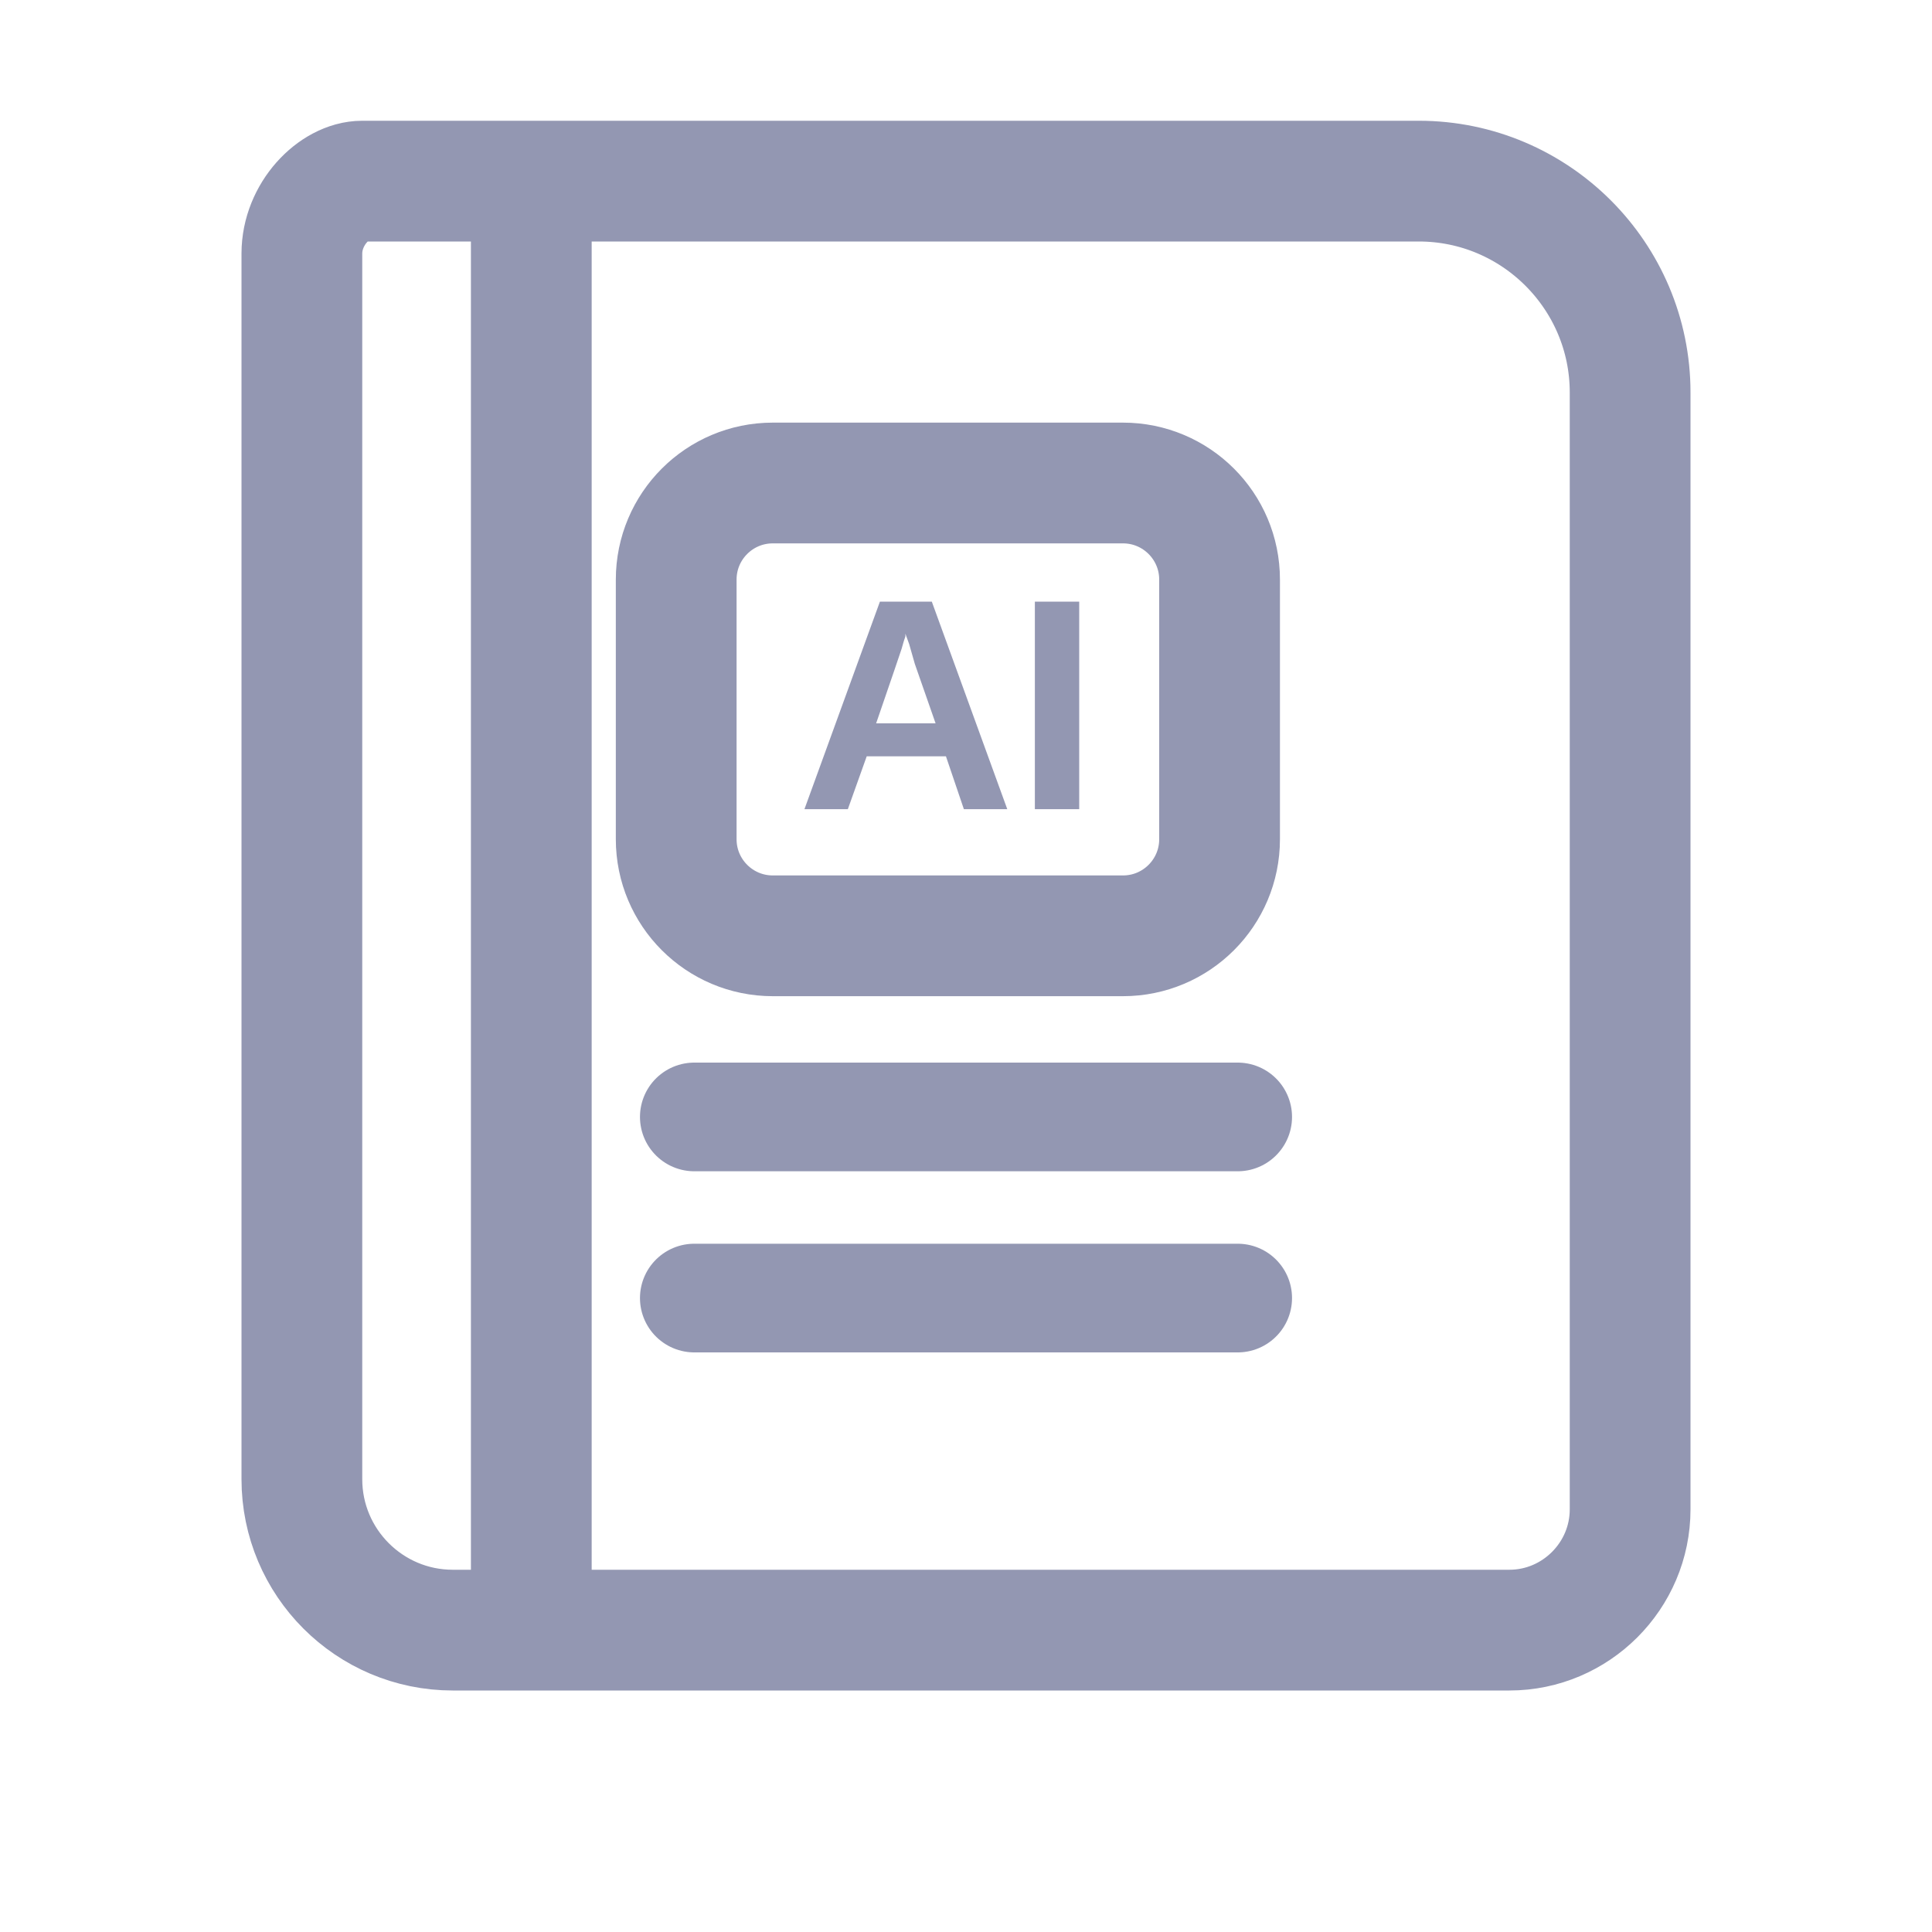
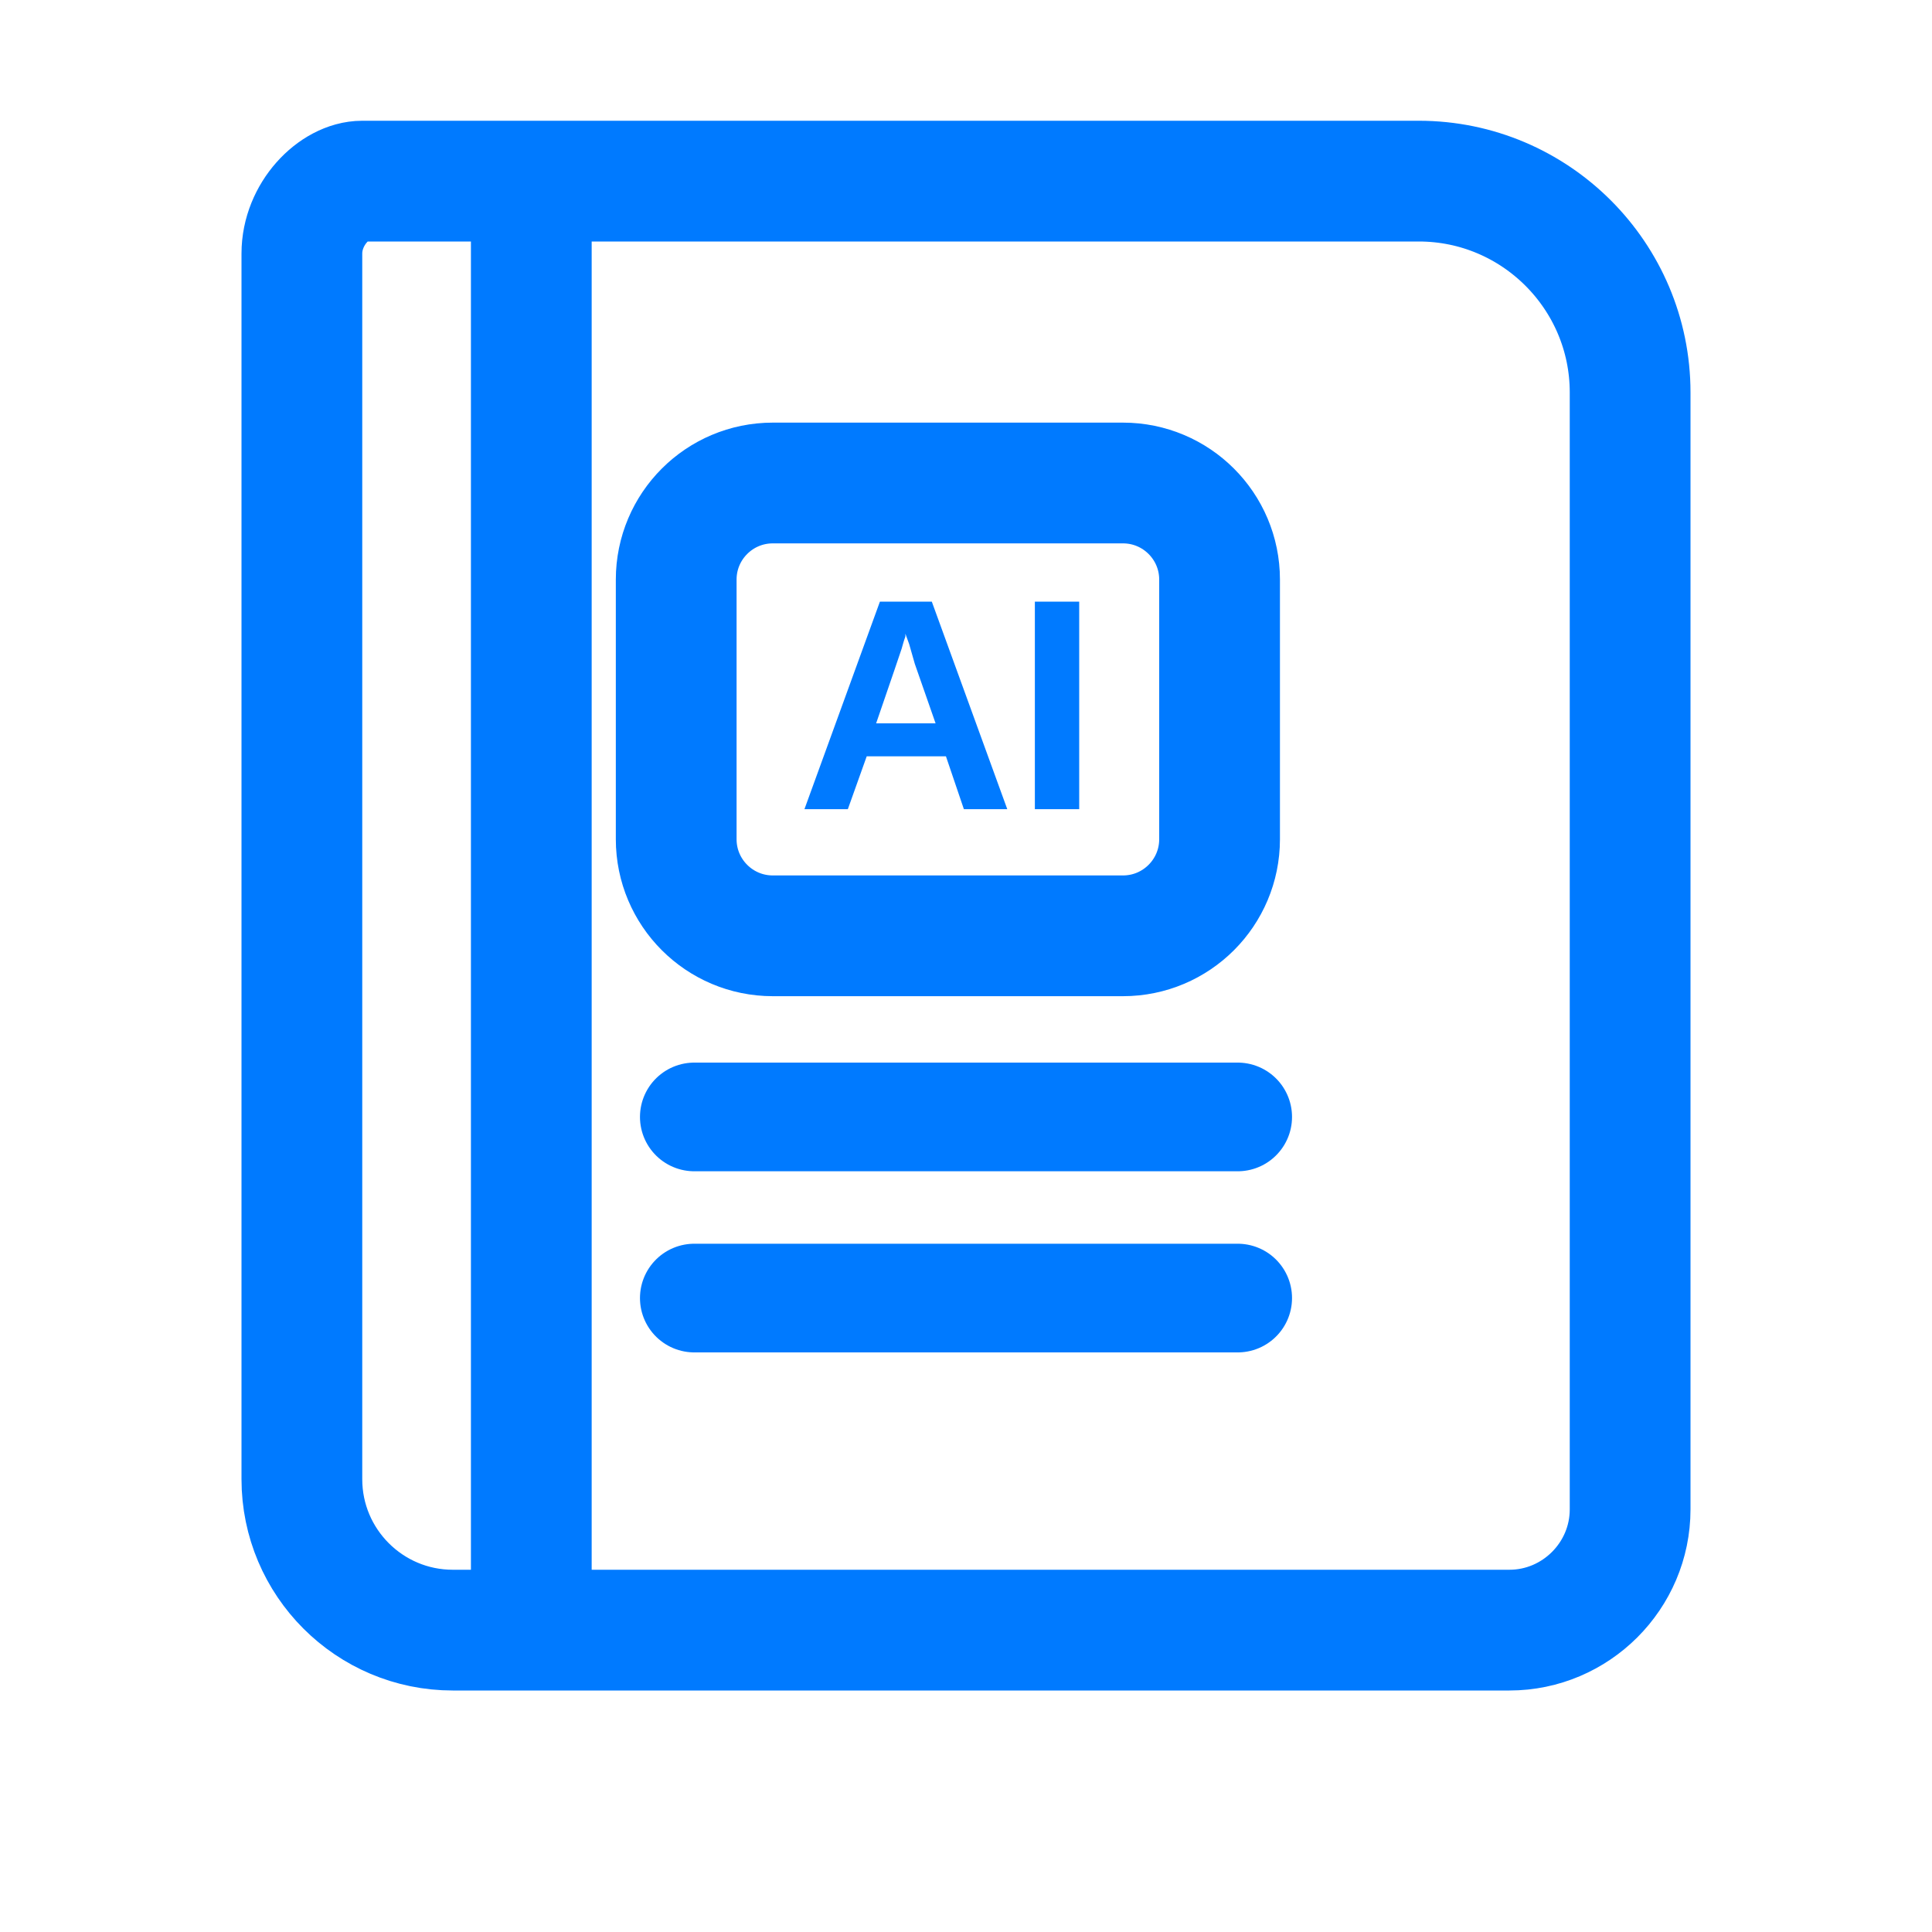
<svg xmlns="http://www.w3.org/2000/svg" width="32" height="32" viewBox="0 0 32 32" fill="none">
-   <path d="M6 3H23.5C25.43 3 27 4.57 27 6.5V25C27 26.1 26.1 27 25 27H7.5C6.12 27 5 25.88 5 24.5V4.2C5 3.54 5.54 3 6 3Z" stroke="#9397B2" stroke-width="2" stroke-linejoin="round" />
-   <path d="M8.8 3V27" stroke="#9397B2" stroke-width="2" />
-   <rect x="11.2" y="8" width="9" height="7.5" rx="1.6" stroke="#9397B2" stroke-width="2" />
-   <text x="15.7" y="13.4" text-anchor="middle" font-size="5" font-weight="600" font-family="Arial, Helvetica, sans-serif" fill="#9397B2">
+   <path d="M6 3H23.5C25.43 3 27 4.57 27 6.5V25C27 26.1 26.1 27 25 27H7.5C6.12 27 5 25.88 5 24.5V4.2C5 3.54 5.54 3 6 3Z" stroke="#007aff" stroke-width="2" stroke-linejoin="round" />
+   <path d="M8.8 3V27" stroke="#007aff" stroke-width="2" />
+   <rect x="11.2" y="8" width="9" height="7.5" rx="1.6" stroke="#007aff" stroke-width="2" />
+   <text x="15.7" y="13.4" text-anchor="middle" font-size="5" font-weight="600" font-family="Arial, Helvetica, sans-serif" fill="#007aff">
        AI
    </text>
-   <path d="M11.5 18.5H20.5M11.5 21.5H20.5" stroke="#9397B2" stroke-width="1.8" stroke-linecap="round" />
+   <path d="M11.5 18.5H20.5M11.5 21.5H20.5" stroke="#007aff" stroke-width="1.8" stroke-linecap="round" />
</svg>
